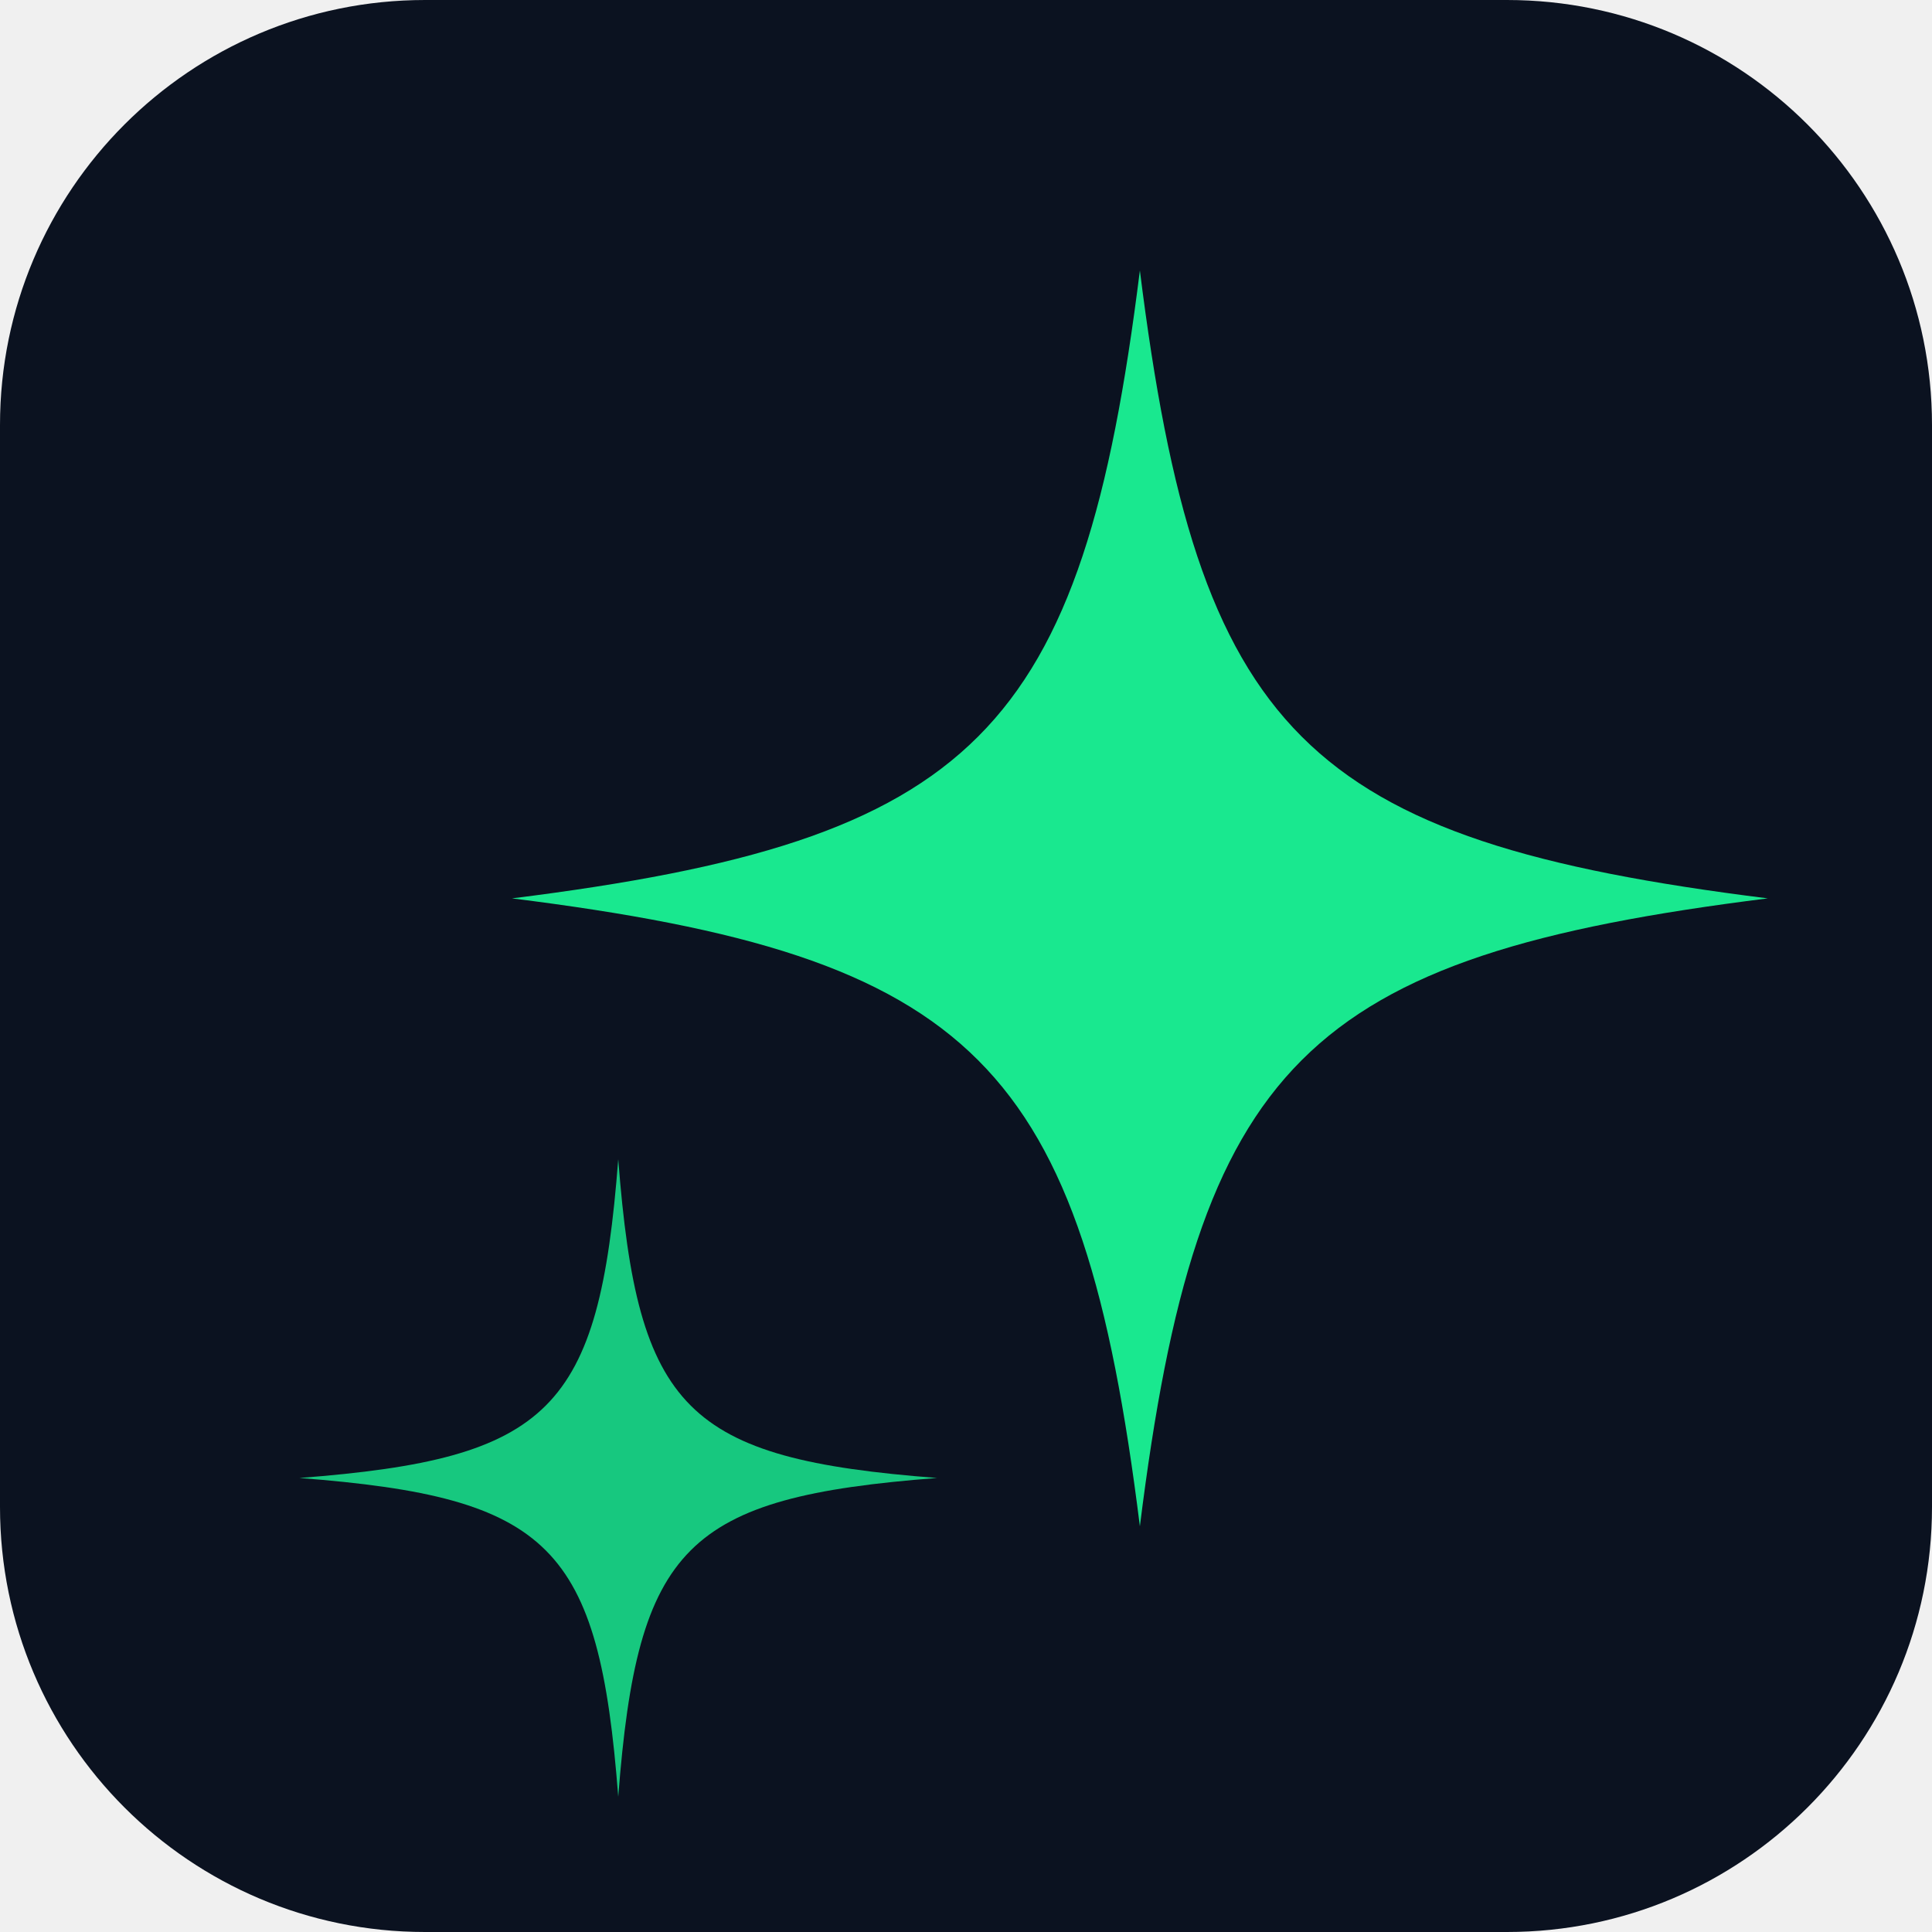
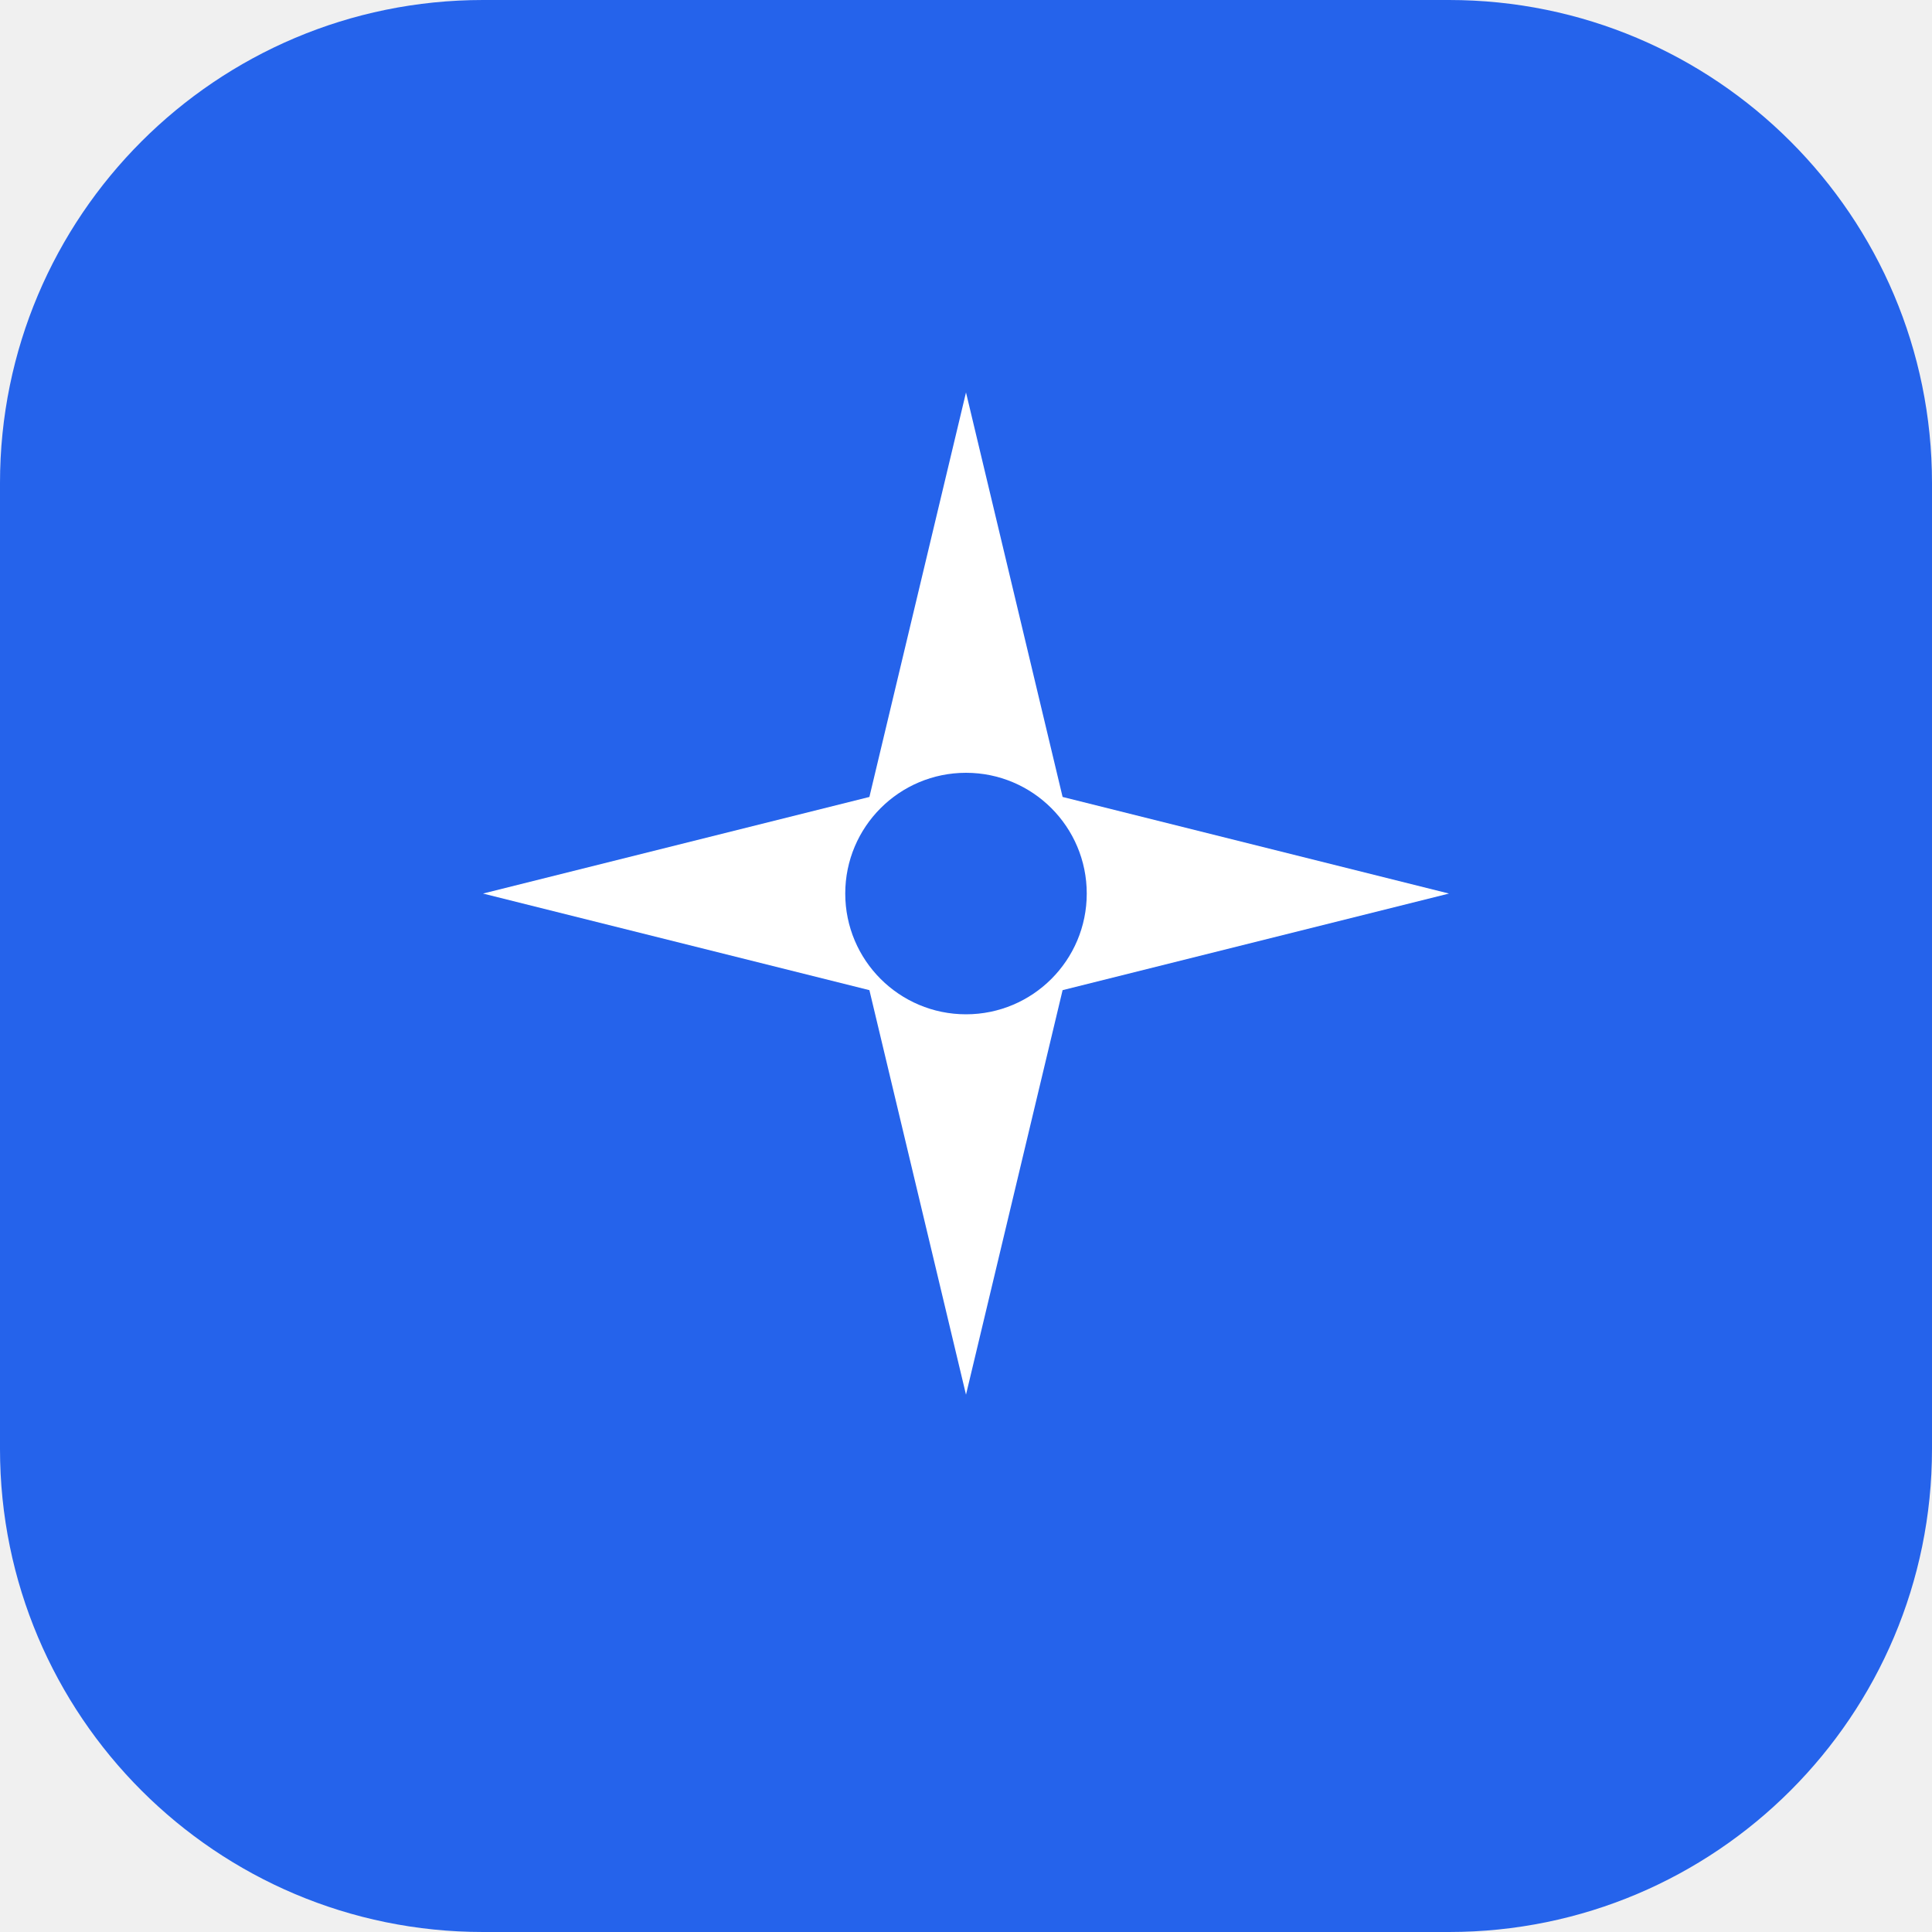
- <svg xmlns="http://www.w3.org/2000/svg" width="200" height="200" viewBox="0 0 200 200" fill="none">
-   <rect width="200" height="200" rx="44" fill="#0B1220" />
-   <path d="M118 28 C124 76, 135 87, 183 93 C135 99, 124 110, 118 158 C112 110, 101 99, 53 93 C101 87, 112 76, 118 28 Z" fill="#19E88F" />
-   <path d="M64 120 C66 146, 71 151, 97 153 C71 155, 66 160, 64 186 C62 160, 57 155, 31 153 C57 151, 62 146, 64 120 Z" fill="#19E88F" fill-opacity="0.85" />
+ <svg xmlns="http://www.w3.org/2000/svg" width="32" height="32" viewBox="0 0 32 32" fill="none">
+   <rect width="32" height="32" rx="8" fill="#2563EB" />
+   <path d="M16 6.5 L17.6 13.2 L24 14.8 L17.6 16.4 L16 23.1 L14.4 16.4 L8 14.8 L14.4 13.2 Z" fill="#FFFFFF" />
+   <circle cx="16" cy="14.8" r="2" fill="#2563EB" />
</svg>
